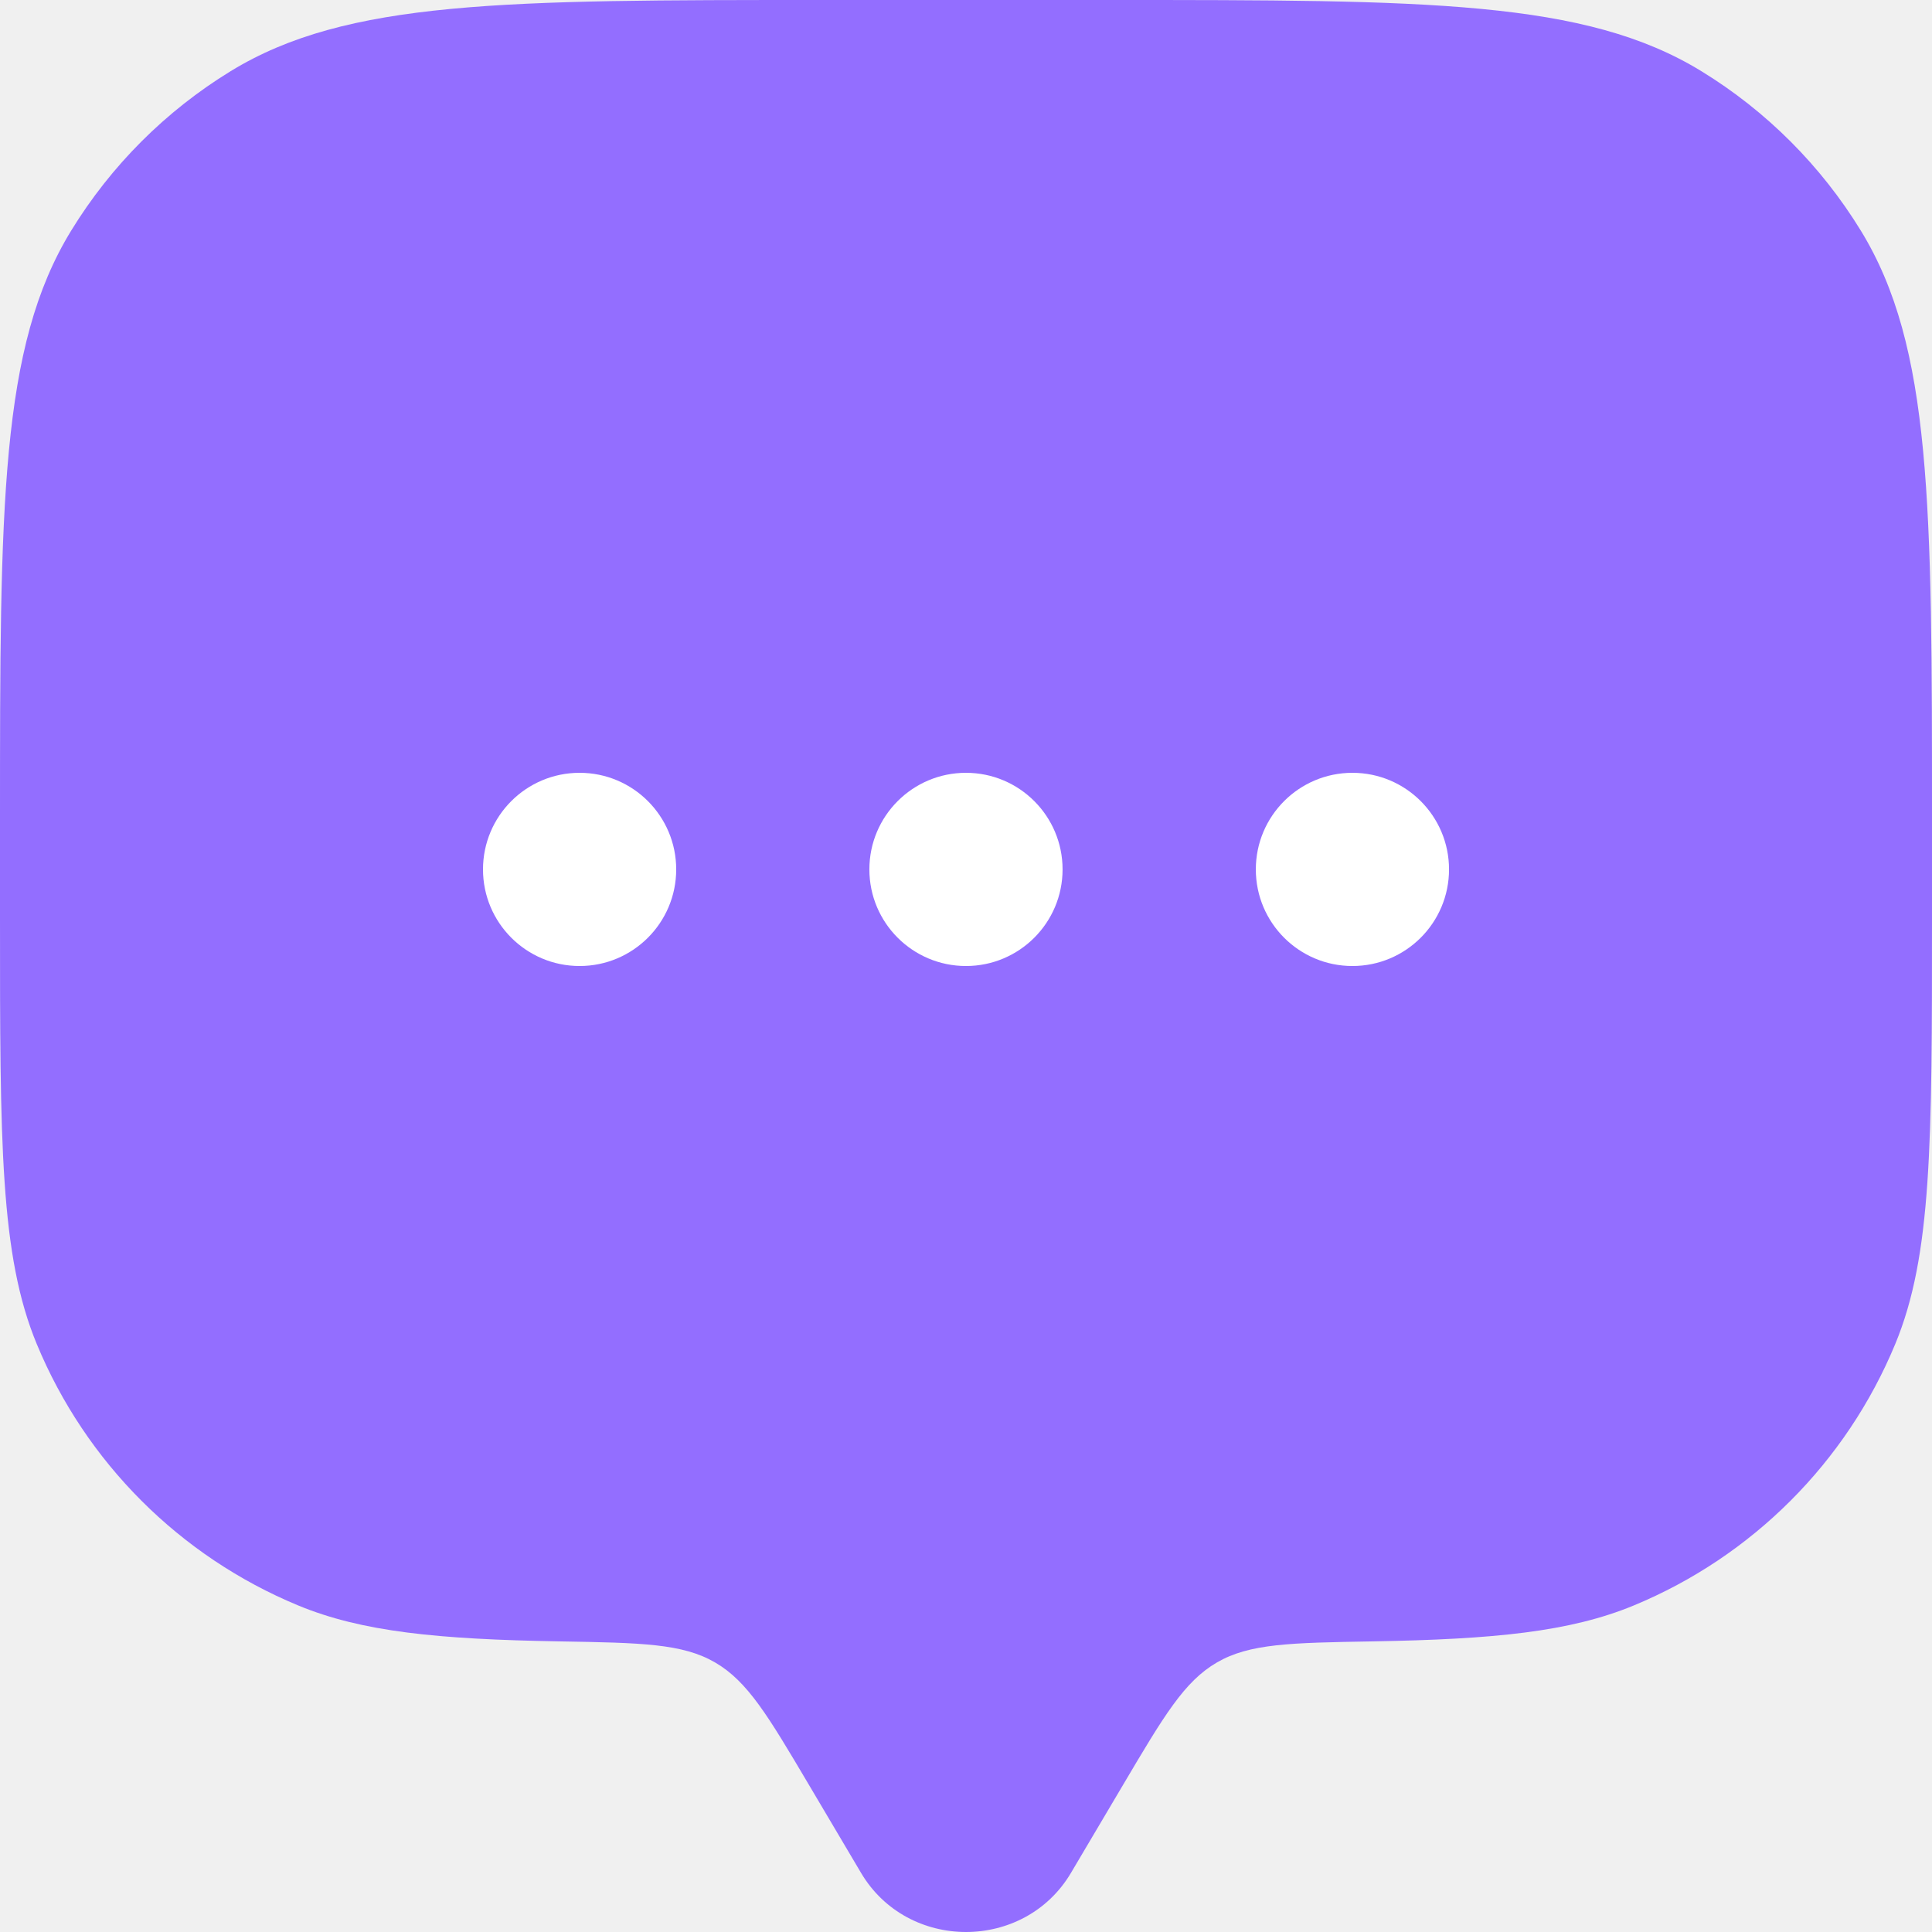
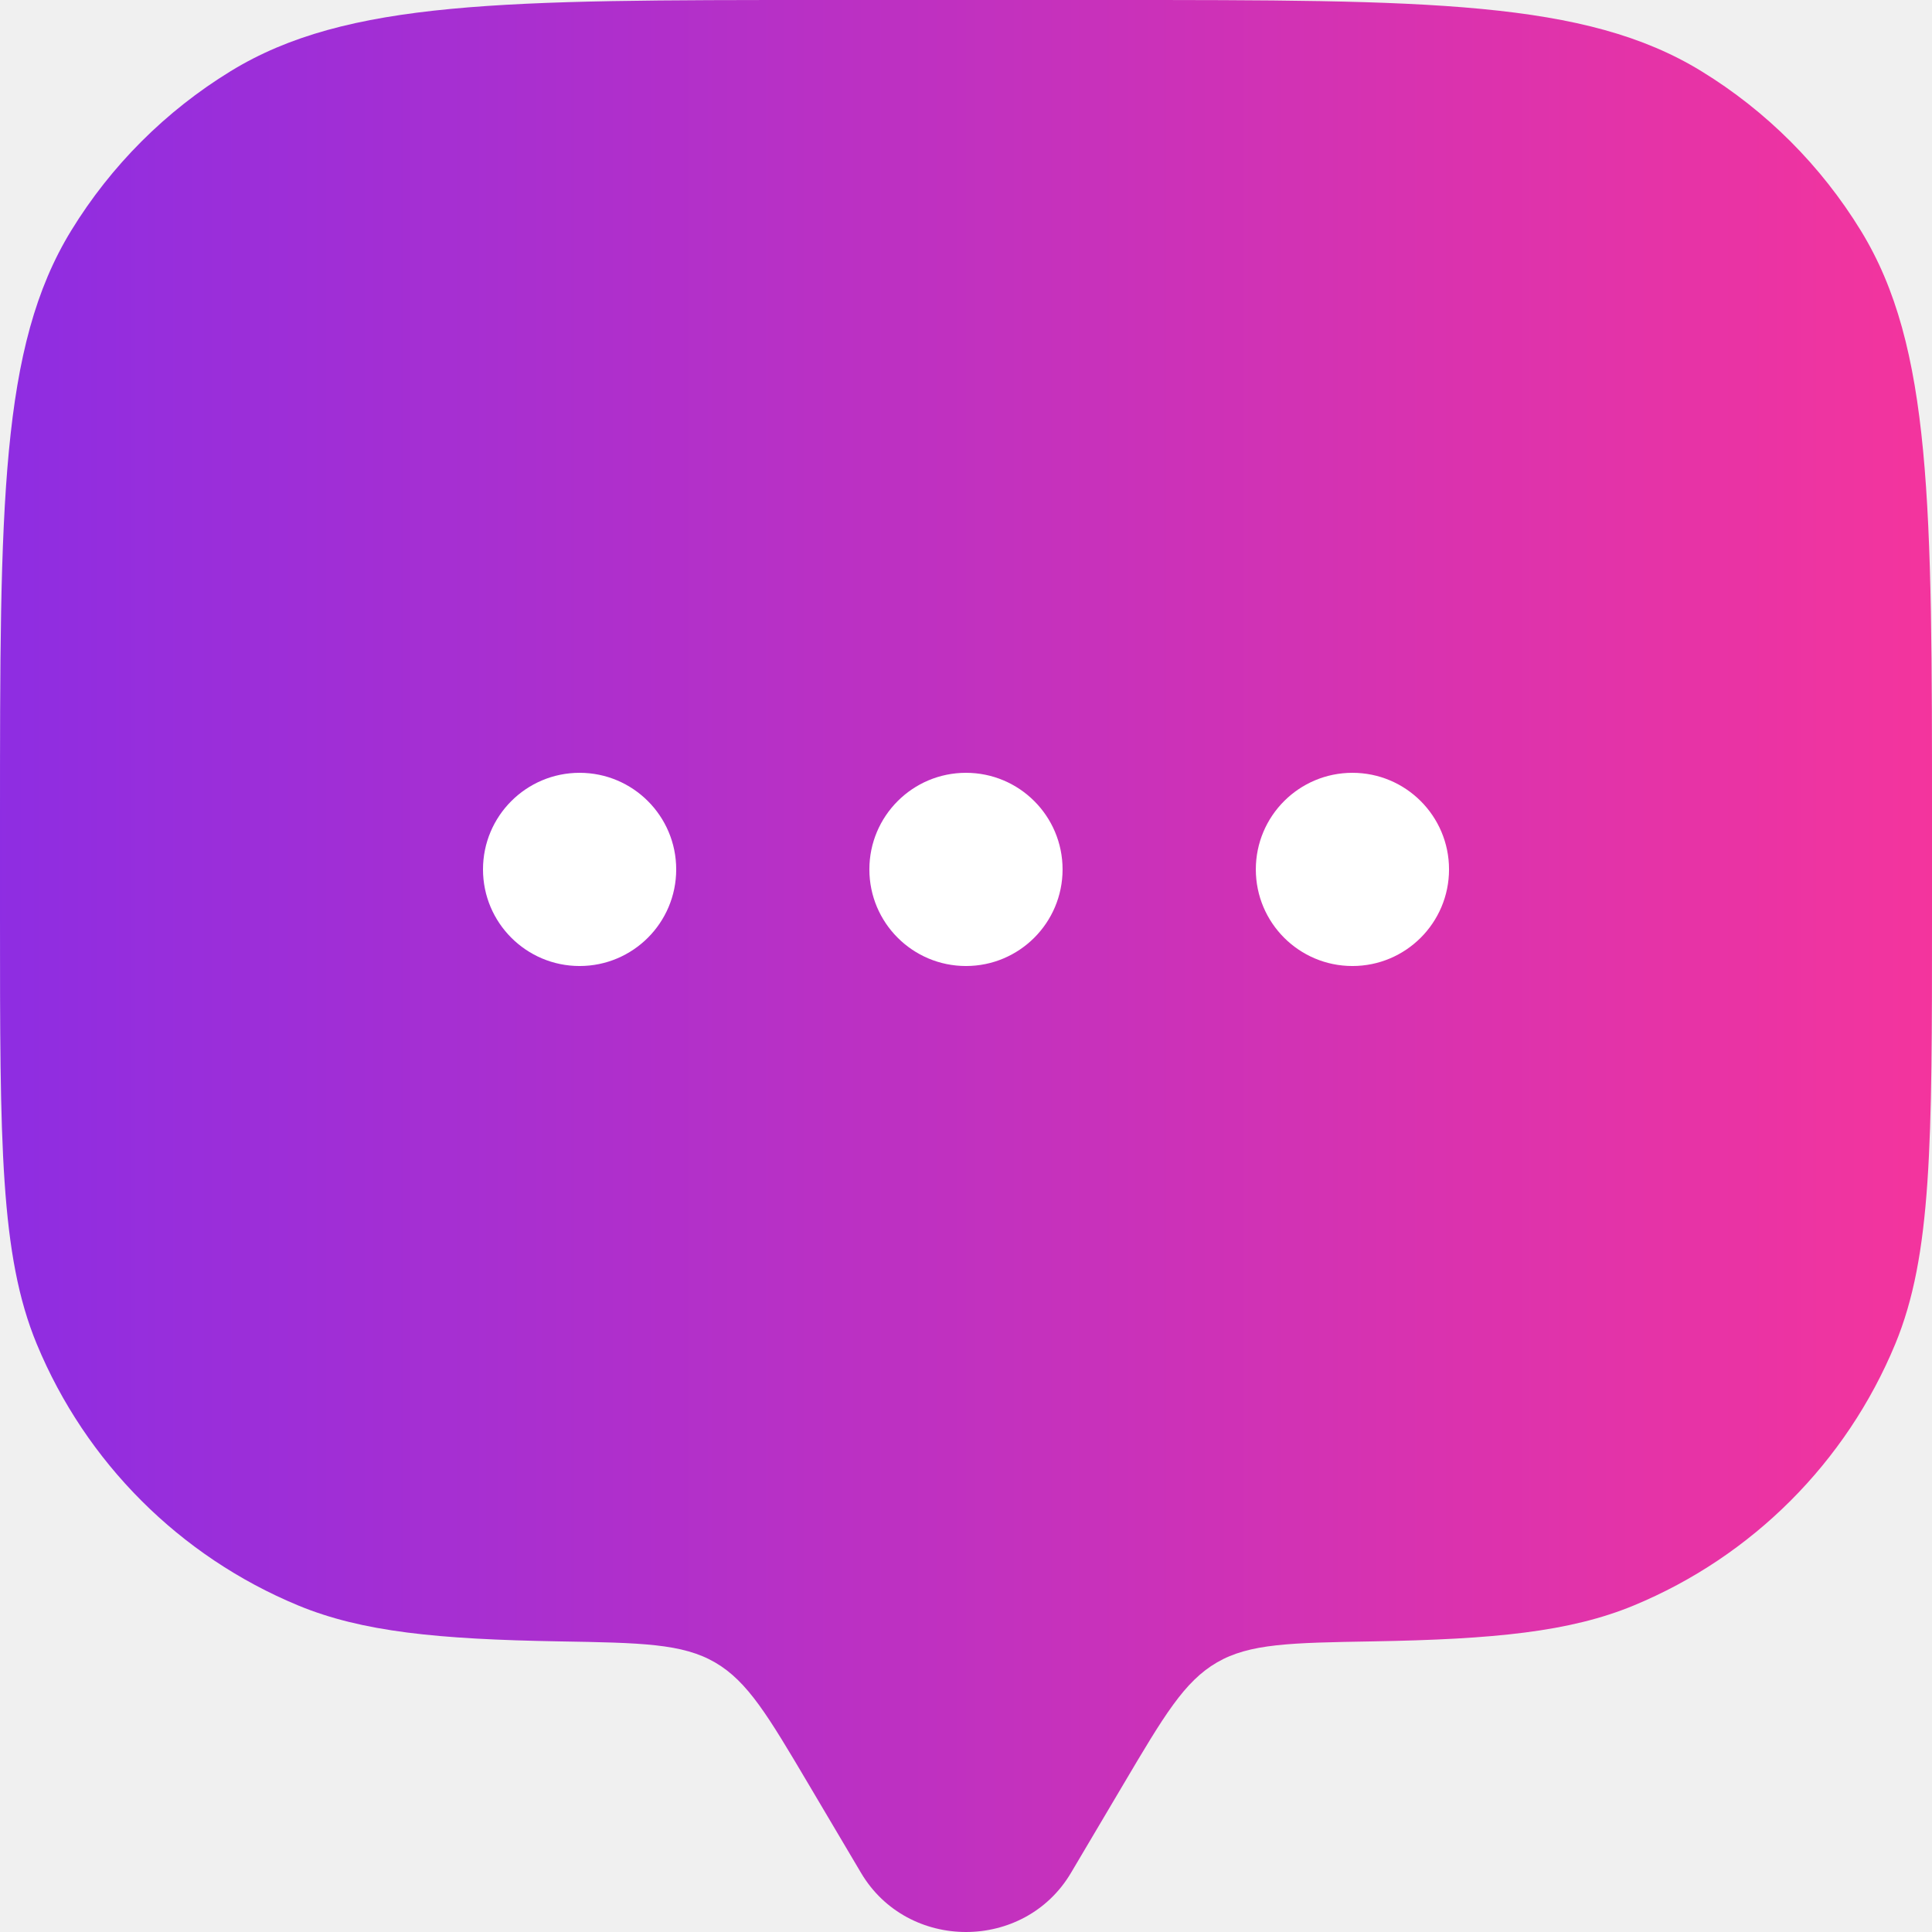
<svg xmlns="http://www.w3.org/2000/svg" width="300" height="300" viewBox="0 0 300 300" fill="none">
-   <path d="M174.433 277.078L166.301 290.817C159.053 303.061 140.948 303.061 133.7 290.817L125.568 277.078C119.261 266.422 116.108 261.096 111.042 258.148C105.977 255.202 99.599 255.092 86.844 254.873C68.014 254.548 56.204 253.394 46.299 249.292C27.922 241.679 13.321 227.08 5.709 208.702C-4.47037e-07 194.92 0 177.446 0 142.501V127.5C0 78.399 -8.94073e-07 53.848 11.052 35.813C17.236 25.721 25.721 17.236 35.813 11.052C53.848 -8.94073e-07 78.399 0 127.5 0H172.501C221.602 0 246.152 -8.94073e-07 264.188 11.052C274.281 17.236 282.765 25.721 288.949 35.813C300.001 53.848 300.001 78.399 300.001 127.5V142.501C300.001 177.446 300.001 194.92 294.292 208.702C286.68 227.08 272.08 241.679 253.702 249.292C243.797 253.394 231.988 254.548 213.157 254.873C200.401 255.092 194.024 255.202 188.959 258.148C183.893 261.094 180.739 266.422 174.433 277.078Z" fill="#936EFF" />
+   <defs>
+     <linearGradient id="violetPink" x1="0%" y1="0%" x2="100%" y2="0%">
+       <stop offset="0%" stop-color="#8e2de2" />
+       <stop offset="100%" stop-color="#F4349D" />
+     </linearGradient>
+   </defs>
+   <path d="M174.433 277.078L166.301 290.817C159.053 303.061 140.948 303.061 133.7 290.817L125.568 277.078C119.261 266.422 116.108 261.096 111.042 258.148C105.977 255.202 99.599 255.092 86.844 254.873C68.014 254.548 56.204 253.394 46.299 249.292C27.922 241.679 13.321 227.08 5.709 208.702C-4.47037e-07 194.92 0 177.446 0 142.501V127.5C0 78.399 -8.94073e-07 53.848 11.052 35.813C17.236 25.721 25.721 17.236 35.813 11.052C53.848 -8.94073e-07 78.399 0 127.5 0H172.501C221.602 0 246.152 -8.94073e-07 264.188 11.052C274.281 17.236 282.765 25.721 288.949 35.813C300.001 53.848 300.001 78.399 300.001 127.5V142.501C300.001 177.446 300.001 194.92 294.292 208.702C286.68 227.08 272.08 241.679 253.702 249.292C243.797 253.394 231.988 254.548 213.157 254.873C200.401 255.092 194.024 255.202 188.959 258.148C183.893 261.094 180.739 266.422 174.433 277.078Z" fill="url(#violetPink)" />
  <path d="M225.004 135.002C225.004 143.287 218.288 150.002 210.004 150.002C201.719 150.002 195.004 143.287 195.004 135.002C195.004 126.717 201.719 120.002 210.004 120.002C218.288 120.002 225.004 126.717 225.004 135.002Z" fill="white" />
  <path d="M164.996 135.002C164.996 143.287 158.281 150.002 149.996 150.002C141.712 150.002 134.996 143.287 134.996 135.002C134.996 126.717 141.712 120.002 149.996 120.002C158.281 120.002 164.996 126.717 164.996 135.002Z" fill="white" />
  <path d="M105 135.002C105 143.287 98.284 150.002 90 150.002C81.716 150.002 75 143.287 75 135.002C75 126.717 81.716 120.002 90 120.002C98.284 120.002 105 126.717 105 135.002Z" fill="white" />
</svg>
